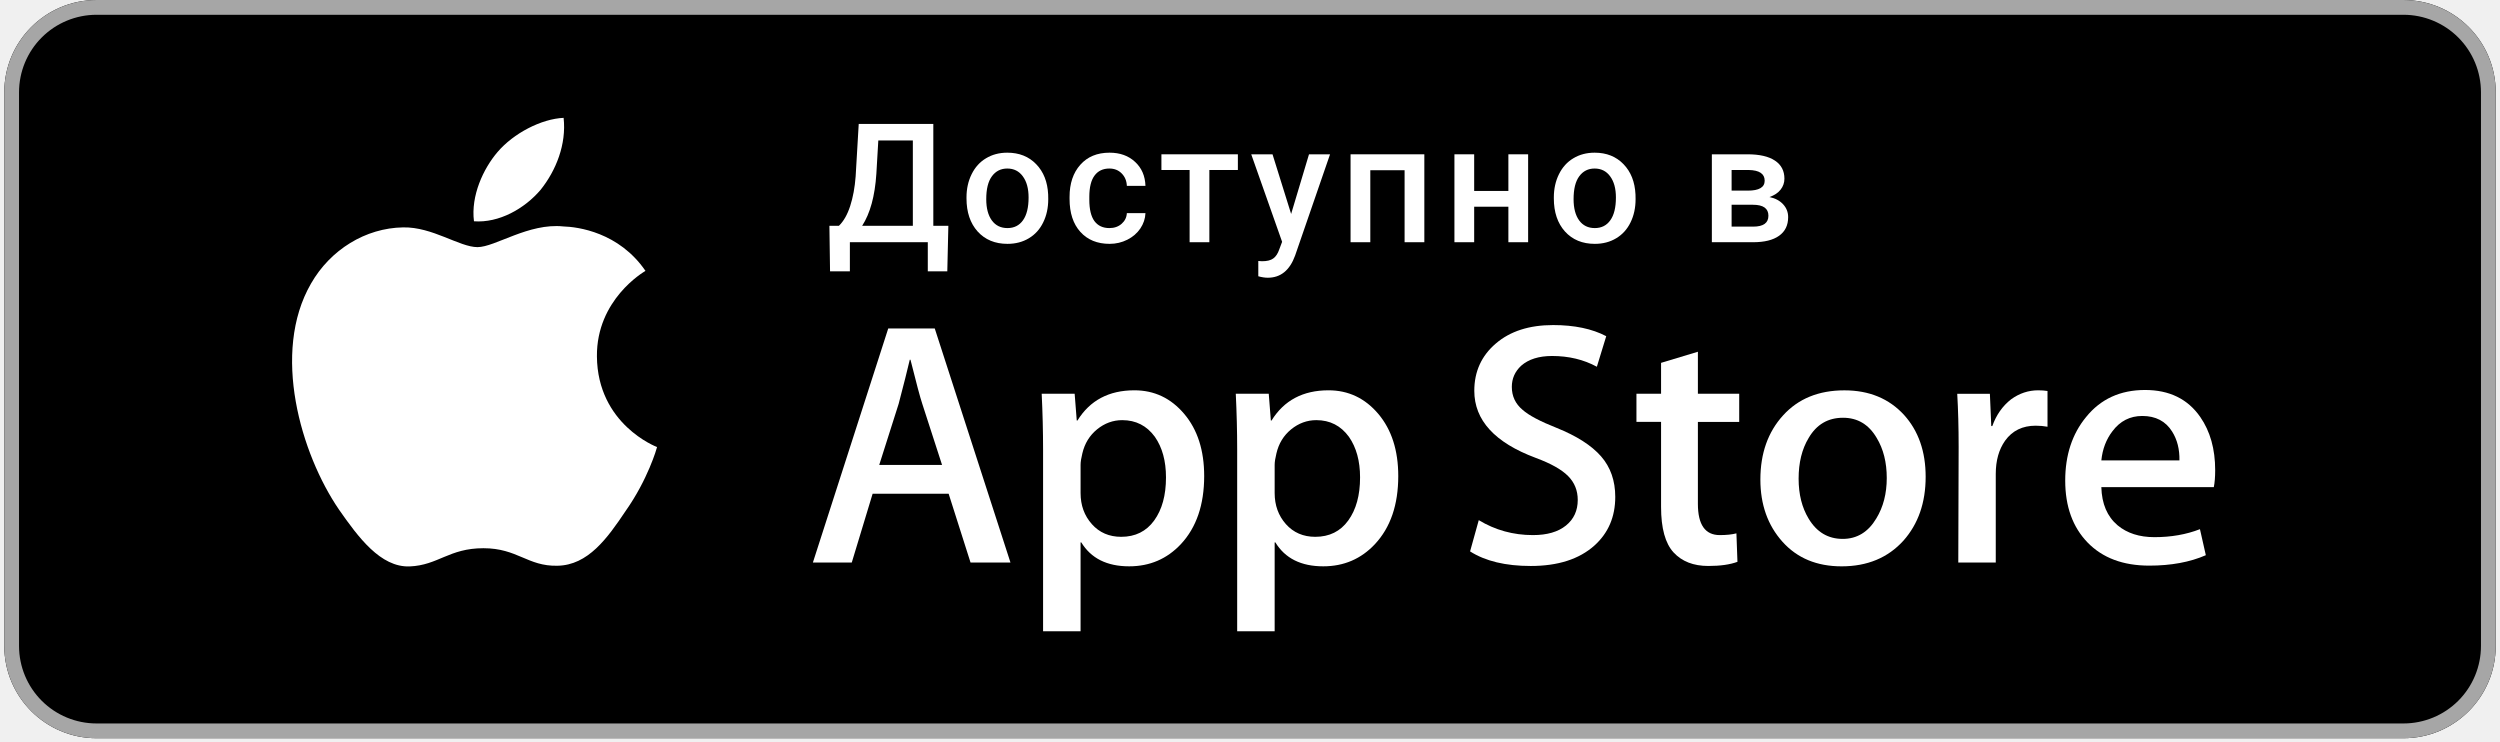
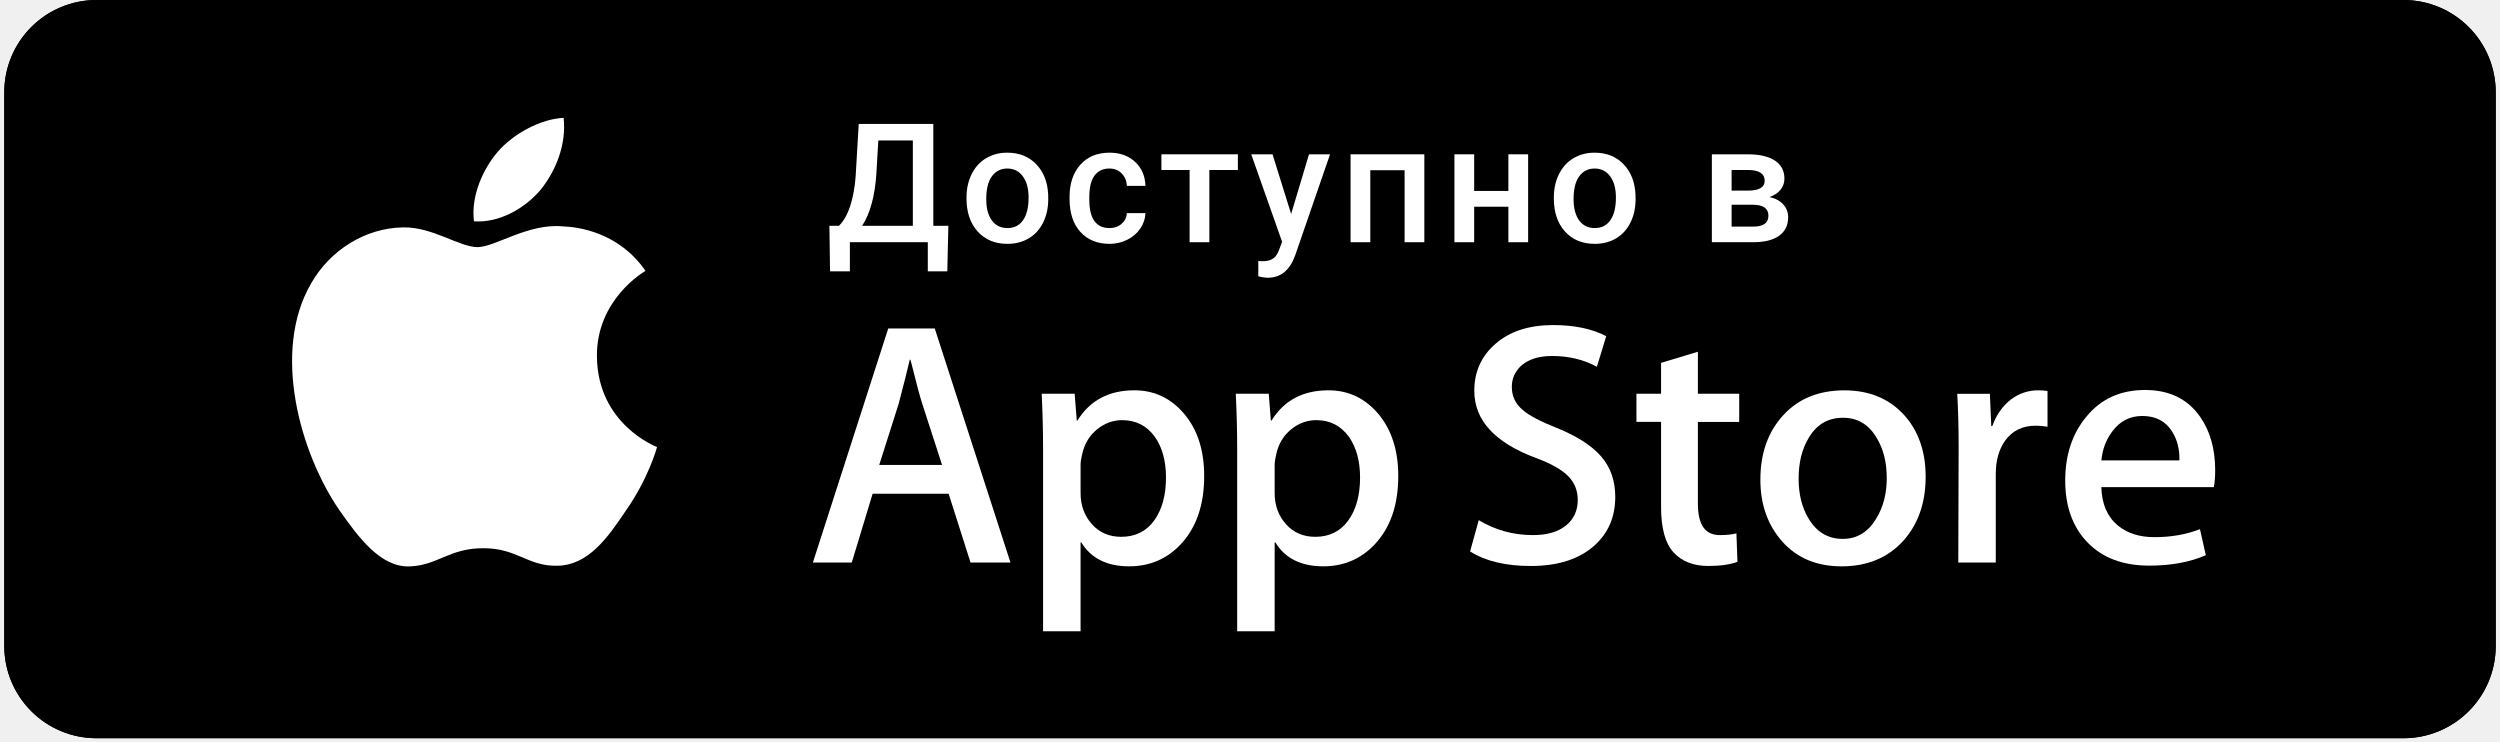
<svg xmlns="http://www.w3.org/2000/svg" width="263" height="78" viewBox="0 0 263 78" fill="none">
  <g clip-path="url(#clip0)">
    <path d="M252.844 0.001H10.156C4.795 0.001 0.449 4.347 0.449 9.709V67.954C0.449 73.315 4.795 77.661 10.156 77.661H252.844C258.205 77.661 262.551 73.315 262.551 67.954V9.709C262.551 4.347 258.205 0.001 252.844 0.001Z" fill="black" />
-     <path d="M252.844 1.554C255.007 1.554 257.081 2.413 258.61 3.943C260.139 5.472 260.998 7.546 260.998 9.709V67.954C260.998 70.116 260.139 72.19 258.61 73.72C257.081 75.249 255.007 76.108 252.844 76.108H10.156C7.993 76.108 5.919 75.249 4.39 73.72C2.861 72.19 2.002 70.116 2.002 67.954V9.709C2.002 7.546 2.861 5.472 4.39 3.943C5.919 2.413 7.993 1.554 10.156 1.554H252.844ZM252.844 0.001H10.156C7.582 0.001 5.112 1.024 3.292 2.844C1.471 4.665 0.449 7.134 0.449 9.709V67.954C0.449 70.528 1.471 72.997 3.292 74.818C5.112 76.638 7.582 77.661 10.156 77.661H252.844C255.418 77.661 257.888 76.638 259.708 74.818C261.529 72.997 262.551 70.528 262.551 67.954V9.709C262.551 7.134 261.529 4.665 259.708 2.844C257.888 1.024 255.418 0.001 252.844 0.001Z" fill="#A6A6A6" />
+     <path d="M252.844 1.554C255.007 1.554 257.081 2.413 258.61 3.943C260.139 5.472 260.998 7.546 260.998 9.709V67.954C260.998 70.116 260.139 72.19 258.61 73.72C257.081 75.249 255.007 76.108 252.844 76.108H10.156C7.993 76.108 5.919 75.249 4.39 73.72C2.861 72.19 2.002 70.116 2.002 67.954V9.709C2.002 7.546 2.861 5.472 4.39 3.943C5.919 2.413 7.993 1.554 10.156 1.554H252.844ZM252.844 0.001H10.156C7.582 0.001 5.112 1.024 3.292 2.844C1.471 4.665 0.449 7.134 0.449 9.709V67.954C0.449 70.528 1.471 72.997 3.292 74.818C5.112 76.638 7.582 77.661 10.156 77.661H252.844C255.418 77.661 257.888 76.638 259.708 74.818C261.529 72.997 262.551 70.528 262.551 67.954V9.709C262.551 7.134 261.529 4.665 259.708 2.844C257.888 1.024 255.418 0.001 252.844 0.001Z" fill="#000" />
    <path d="M62.796 37.495C62.743 31.533 67.678 28.632 67.904 28.497C65.109 24.422 60.776 23.865 59.254 23.821C55.615 23.438 52.086 25.998 50.232 25.998C48.342 25.998 45.487 23.858 42.411 23.921C38.452 23.982 34.749 26.274 32.717 29.833C28.526 37.09 31.652 47.754 35.668 53.62C37.677 56.493 40.025 59.701 43.097 59.588C46.103 59.464 47.226 57.672 50.854 57.672C54.448 57.672 55.502 59.588 58.636 59.516C61.862 59.464 63.893 56.63 65.832 53.731C68.154 50.438 69.086 47.196 69.123 47.029C69.047 47.003 62.858 44.641 62.796 37.495Z" fill="white" />
    <path d="M56.877 19.962C58.493 17.94 59.6 15.19 59.292 12.398C56.952 12.502 54.026 14.017 52.341 15.994C50.85 17.737 49.518 20.593 49.862 23.279C52.49 23.475 55.19 21.953 56.877 19.962Z" fill="white" />
    <path d="M106.3 59.175H102.099L99.798 51.944H91.799L89.607 59.175H85.517L93.442 34.557H98.337L106.3 59.175ZM99.104 48.91L97.023 42.481C96.803 41.825 96.391 40.278 95.782 37.844H95.708C95.466 38.891 95.075 40.437 94.539 42.481L92.495 48.91H99.104Z" fill="white" />
    <path d="M126.68 50.081C126.68 53.1 125.864 55.487 124.233 57.239C122.771 58.798 120.957 59.577 118.791 59.577C116.452 59.577 114.773 58.737 113.75 57.057H113.676V66.409H109.732V47.268C109.732 45.37 109.682 43.422 109.586 41.424H113.054L113.274 44.238H113.348C114.663 42.118 116.659 41.06 119.338 41.06C121.432 41.06 123.18 41.887 124.579 43.542C125.981 45.2 126.68 47.379 126.68 50.081ZM122.662 50.226C122.662 48.498 122.274 47.074 121.493 45.953C120.64 44.783 119.495 44.199 118.06 44.199C117.087 44.199 116.203 44.525 115.413 45.166C114.621 45.814 114.103 46.659 113.861 47.706C113.739 48.195 113.677 48.594 113.677 48.909V51.868C113.677 53.16 114.073 54.249 114.865 55.139C115.657 56.029 116.685 56.473 117.951 56.473C119.436 56.473 120.592 55.899 121.419 54.756C122.248 53.611 122.662 52.102 122.662 50.226Z" fill="white" />
    <path d="M147.097 50.081C147.097 53.1 146.281 55.487 144.648 57.239C143.188 58.798 141.374 59.577 139.208 59.577C136.869 59.577 135.19 58.737 134.168 57.057H134.094V66.409H130.151V47.268C130.151 45.37 130.101 43.422 130.004 41.424H133.473L133.693 44.238H133.767C135.08 42.118 137.076 41.06 139.757 41.06C141.849 41.06 143.597 41.887 144.999 43.542C146.396 45.2 147.097 47.379 147.097 50.081ZM143.079 50.226C143.079 48.498 142.689 47.074 141.908 45.953C141.056 44.783 139.914 44.199 138.477 44.199C137.502 44.199 136.62 44.525 135.828 45.166C135.036 45.814 134.52 46.659 134.278 47.706C134.157 48.195 134.094 48.594 134.094 48.909V51.868C134.094 53.16 134.49 54.249 135.278 55.139C136.07 56.027 137.099 56.473 138.368 56.473C139.853 56.473 141.009 55.899 141.836 54.756C142.665 53.611 143.079 52.102 143.079 50.226Z" fill="white" />
    <path d="M169.925 52.273C169.925 54.367 169.198 56.07 167.738 57.386C166.134 58.823 163.901 59.541 161.032 59.541C158.383 59.541 156.26 59.03 154.652 58.007L155.566 54.72C157.297 55.767 159.197 56.292 161.267 56.292C162.753 56.292 163.909 55.956 164.739 55.286C165.566 54.616 165.979 53.717 165.979 52.596C165.979 51.597 165.638 50.756 164.956 50.073C164.277 49.39 163.143 48.756 161.559 48.169C157.249 46.562 155.096 44.207 155.096 41.11C155.096 39.087 155.851 37.427 157.362 36.136C158.868 34.843 160.877 34.197 163.389 34.197C165.629 34.197 167.49 34.588 168.976 35.367L167.99 38.582C166.602 37.827 165.033 37.45 163.278 37.45C161.891 37.45 160.807 37.792 160.03 38.472C159.373 39.081 159.044 39.823 159.044 40.702C159.044 41.675 159.419 42.479 160.174 43.112C160.831 43.697 162.024 44.329 163.755 45.012C165.873 45.865 167.429 46.862 168.43 48.005C169.427 49.144 169.925 50.571 169.925 52.273Z" fill="white" />
    <path d="M182.965 44.386H178.618V53.005C178.618 55.197 179.383 56.292 180.919 56.292C181.624 56.292 182.208 56.231 182.671 56.109L182.78 59.104C182.003 59.394 180.98 59.54 179.713 59.54C178.155 59.54 176.938 59.065 176.059 58.116C175.184 57.165 174.744 55.57 174.744 53.33V44.382H172.154V41.422H174.744V38.172L178.618 37.003V41.422H182.965V44.386Z" fill="white" />
    <path d="M202.579 50.156C202.579 52.885 201.798 55.125 200.241 56.877C198.607 58.68 196.439 59.579 193.736 59.579C191.132 59.579 189.058 58.715 187.512 56.988C185.965 55.26 185.192 53.079 185.192 50.45C185.192 47.7 185.987 45.446 187.584 43.694C189.177 41.941 191.326 41.064 194.029 41.064C196.633 41.064 198.729 41.928 200.311 43.657C201.824 45.335 202.579 47.502 202.579 50.156ZM198.487 50.284C198.487 48.647 198.137 47.243 197.429 46.072C196.602 44.655 195.42 43.948 193.888 43.948C192.303 43.948 191.099 44.656 190.272 46.072C189.563 47.244 189.214 48.671 189.214 50.358C189.214 51.995 189.563 53.399 190.272 54.568C191.124 55.985 192.316 56.692 193.853 56.692C195.359 56.692 196.541 55.97 197.394 54.531C198.121 53.338 198.487 51.919 198.487 50.284Z" fill="white" />
    <path d="M215.398 44.893C215.008 44.821 214.592 44.783 214.155 44.783C212.768 44.783 211.695 45.307 210.94 46.356C210.283 47.281 209.954 48.45 209.954 49.861V59.175H206.012L206.049 47.014C206.049 44.968 205.999 43.106 205.901 41.426H209.336L209.481 44.822H209.59C210.006 43.655 210.663 42.715 211.562 42.011C212.44 41.376 213.389 41.06 214.412 41.06C214.777 41.06 215.106 41.086 215.398 41.132V44.893Z" fill="white" />
    <path d="M233.037 49.459C233.037 50.166 232.991 50.762 232.893 51.248H221.061C221.107 53.002 221.679 54.343 222.778 55.268C223.775 56.095 225.064 56.509 226.648 56.509C228.4 56.509 229.998 56.23 231.435 55.669L232.053 58.407C230.373 59.14 228.39 59.504 226.102 59.504C223.349 59.504 221.189 58.694 219.616 57.075C218.048 55.457 217.261 53.283 217.261 50.556C217.261 47.88 217.992 45.651 219.455 43.873C220.987 41.975 223.057 41.026 225.662 41.026C228.22 41.026 230.157 41.975 231.472 43.873C232.514 45.38 233.037 47.245 233.037 49.459ZM229.276 48.437C229.302 47.267 229.045 46.257 228.511 45.404C227.828 44.308 226.779 43.76 225.368 43.76C224.078 43.76 223.029 44.295 222.228 45.367C221.572 46.22 221.181 47.243 221.061 48.435H229.276V48.437Z" fill="white" />
    <path d="M99.656 28.542H97.604V25.482H89.407V28.542H87.321L87.253 23.755H88.253C88.749 23.276 89.145 22.581 89.441 21.669C89.737 20.752 89.928 19.715 90.014 18.558L90.338 13.036H98.185V23.755H99.767L99.656 28.542ZM90.698 23.755H96.031V14.78H92.398L92.193 18.285C92.04 20.627 91.541 22.45 90.698 23.755Z" fill="white" />
    <path d="M101.676 20.772C101.676 19.866 101.856 19.051 102.215 18.327C102.574 17.598 103.078 17.039 103.728 16.652C104.377 16.259 105.124 16.062 105.967 16.062C107.215 16.062 108.227 16.464 109.002 17.267C109.783 18.071 110.204 19.136 110.267 20.464L110.275 20.951C110.275 21.863 110.099 22.678 109.745 23.396C109.398 24.114 108.896 24.67 108.241 25.063C107.591 25.456 106.839 25.653 105.984 25.653C104.679 25.653 103.634 25.22 102.847 24.354C102.067 23.482 101.676 22.322 101.676 20.875V20.772ZM103.753 20.951C103.753 21.903 103.95 22.65 104.343 23.191C104.736 23.727 105.284 23.994 105.984 23.994C106.685 23.994 107.23 23.721 107.617 23.174C108.01 22.627 108.207 21.826 108.207 20.772C108.207 19.837 108.005 19.097 107.6 18.549C107.201 18.002 106.657 17.729 105.967 17.729C105.289 17.729 104.751 18 104.352 18.541C103.953 19.077 103.753 19.88 103.753 20.951Z" fill="white" />
    <path d="M116.707 23.994C117.225 23.994 117.656 23.843 117.998 23.541C118.339 23.239 118.522 22.866 118.545 22.422H120.502C120.479 22.997 120.3 23.536 119.964 24.037C119.627 24.533 119.171 24.926 118.596 25.217C118.02 25.507 117.399 25.653 116.732 25.653C115.439 25.653 114.413 25.234 113.655 24.396C112.897 23.558 112.518 22.402 112.518 20.926V20.712C112.518 19.305 112.895 18.179 113.647 17.336C114.399 16.487 115.425 16.062 116.724 16.062C117.824 16.062 118.718 16.384 119.408 17.028C120.103 17.666 120.468 18.507 120.502 19.55H118.545C118.522 19.02 118.339 18.584 117.998 18.242C117.661 17.9 117.231 17.729 116.707 17.729C116.034 17.729 115.516 17.974 115.151 18.464C114.786 18.948 114.601 19.686 114.596 20.678V21.011C114.596 22.014 114.775 22.764 115.134 23.259C115.499 23.749 116.023 23.994 116.707 23.994Z" fill="white" />
    <path d="M130.224 17.883H127.224V25.482H125.147V17.883H122.181V16.233H130.224V17.883Z" fill="white" />
    <path d="M135.827 22.507L137.707 16.233H139.921L136.246 26.884C135.681 28.439 134.724 29.217 133.373 29.217C133.071 29.217 132.738 29.166 132.373 29.063V27.456L132.767 27.482C133.291 27.482 133.684 27.385 133.946 27.191C134.214 27.003 134.425 26.684 134.579 26.234L134.878 25.439L131.63 16.233H133.869L135.827 22.507Z" fill="white" />
    <path d="M149.84 25.482H147.763V17.908H144.156V25.482H142.079V16.233H149.84V25.482Z" fill="white" />
    <path d="M160.759 25.482H158.682V21.746H155.083V25.482H153.006V16.233H155.083V20.088H158.682V16.233H160.759V25.482Z" fill="white" />
    <path d="M163.464 20.772C163.464 19.866 163.643 19.051 164.002 18.327C164.361 17.598 164.865 17.039 165.515 16.652C166.165 16.259 166.911 16.062 167.755 16.062C169.003 16.062 170.014 16.464 170.789 17.267C171.57 18.071 171.991 19.136 172.054 20.464L172.063 20.951C172.063 21.863 171.886 22.678 171.533 23.396C171.185 24.114 170.684 24.67 170.028 25.063C169.379 25.456 168.626 25.653 167.772 25.653C166.467 25.653 165.421 25.22 164.635 24.354C163.854 23.482 163.464 22.322 163.464 20.875V20.772ZM165.541 20.951C165.541 21.903 165.737 22.65 166.13 23.191C166.524 23.727 167.071 23.994 167.772 23.994C168.473 23.994 169.017 23.721 169.404 23.174C169.798 22.627 169.994 21.826 169.994 20.772C169.994 19.837 169.792 19.097 169.387 18.549C168.988 18.002 168.444 17.729 167.755 17.729C167.076 17.729 166.538 18 166.139 18.541C165.74 19.077 165.541 19.88 165.541 20.951Z" fill="white" />
    <path d="M180.087 25.482V16.233H183.84C185.105 16.233 186.068 16.455 186.729 16.9C187.39 17.338 187.721 17.971 187.721 18.797C187.721 19.225 187.587 19.609 187.319 19.951C187.057 20.288 186.666 20.547 186.148 20.729C186.752 20.855 187.231 21.108 187.584 21.49C187.937 21.872 188.114 22.322 188.114 22.84C188.114 23.701 187.795 24.356 187.156 24.806C186.524 25.257 185.612 25.482 184.421 25.482H180.087ZM182.165 21.541V23.841H184.438C185.504 23.841 186.037 23.459 186.037 22.695C186.037 21.926 185.495 21.541 184.413 21.541H182.165ZM182.165 20.054H183.874C185.054 20.054 185.644 19.706 185.644 19.011C185.644 18.282 185.085 17.906 183.968 17.883H182.165V20.054Z" fill="white" />
  </g>
  <defs>
    <clipPath id="clip0">
      <rect width="262.103" height="77.66" fill="white" transform="translate(0.448608 0.00109863)" />
    </clipPath>
  </defs>
</svg>
